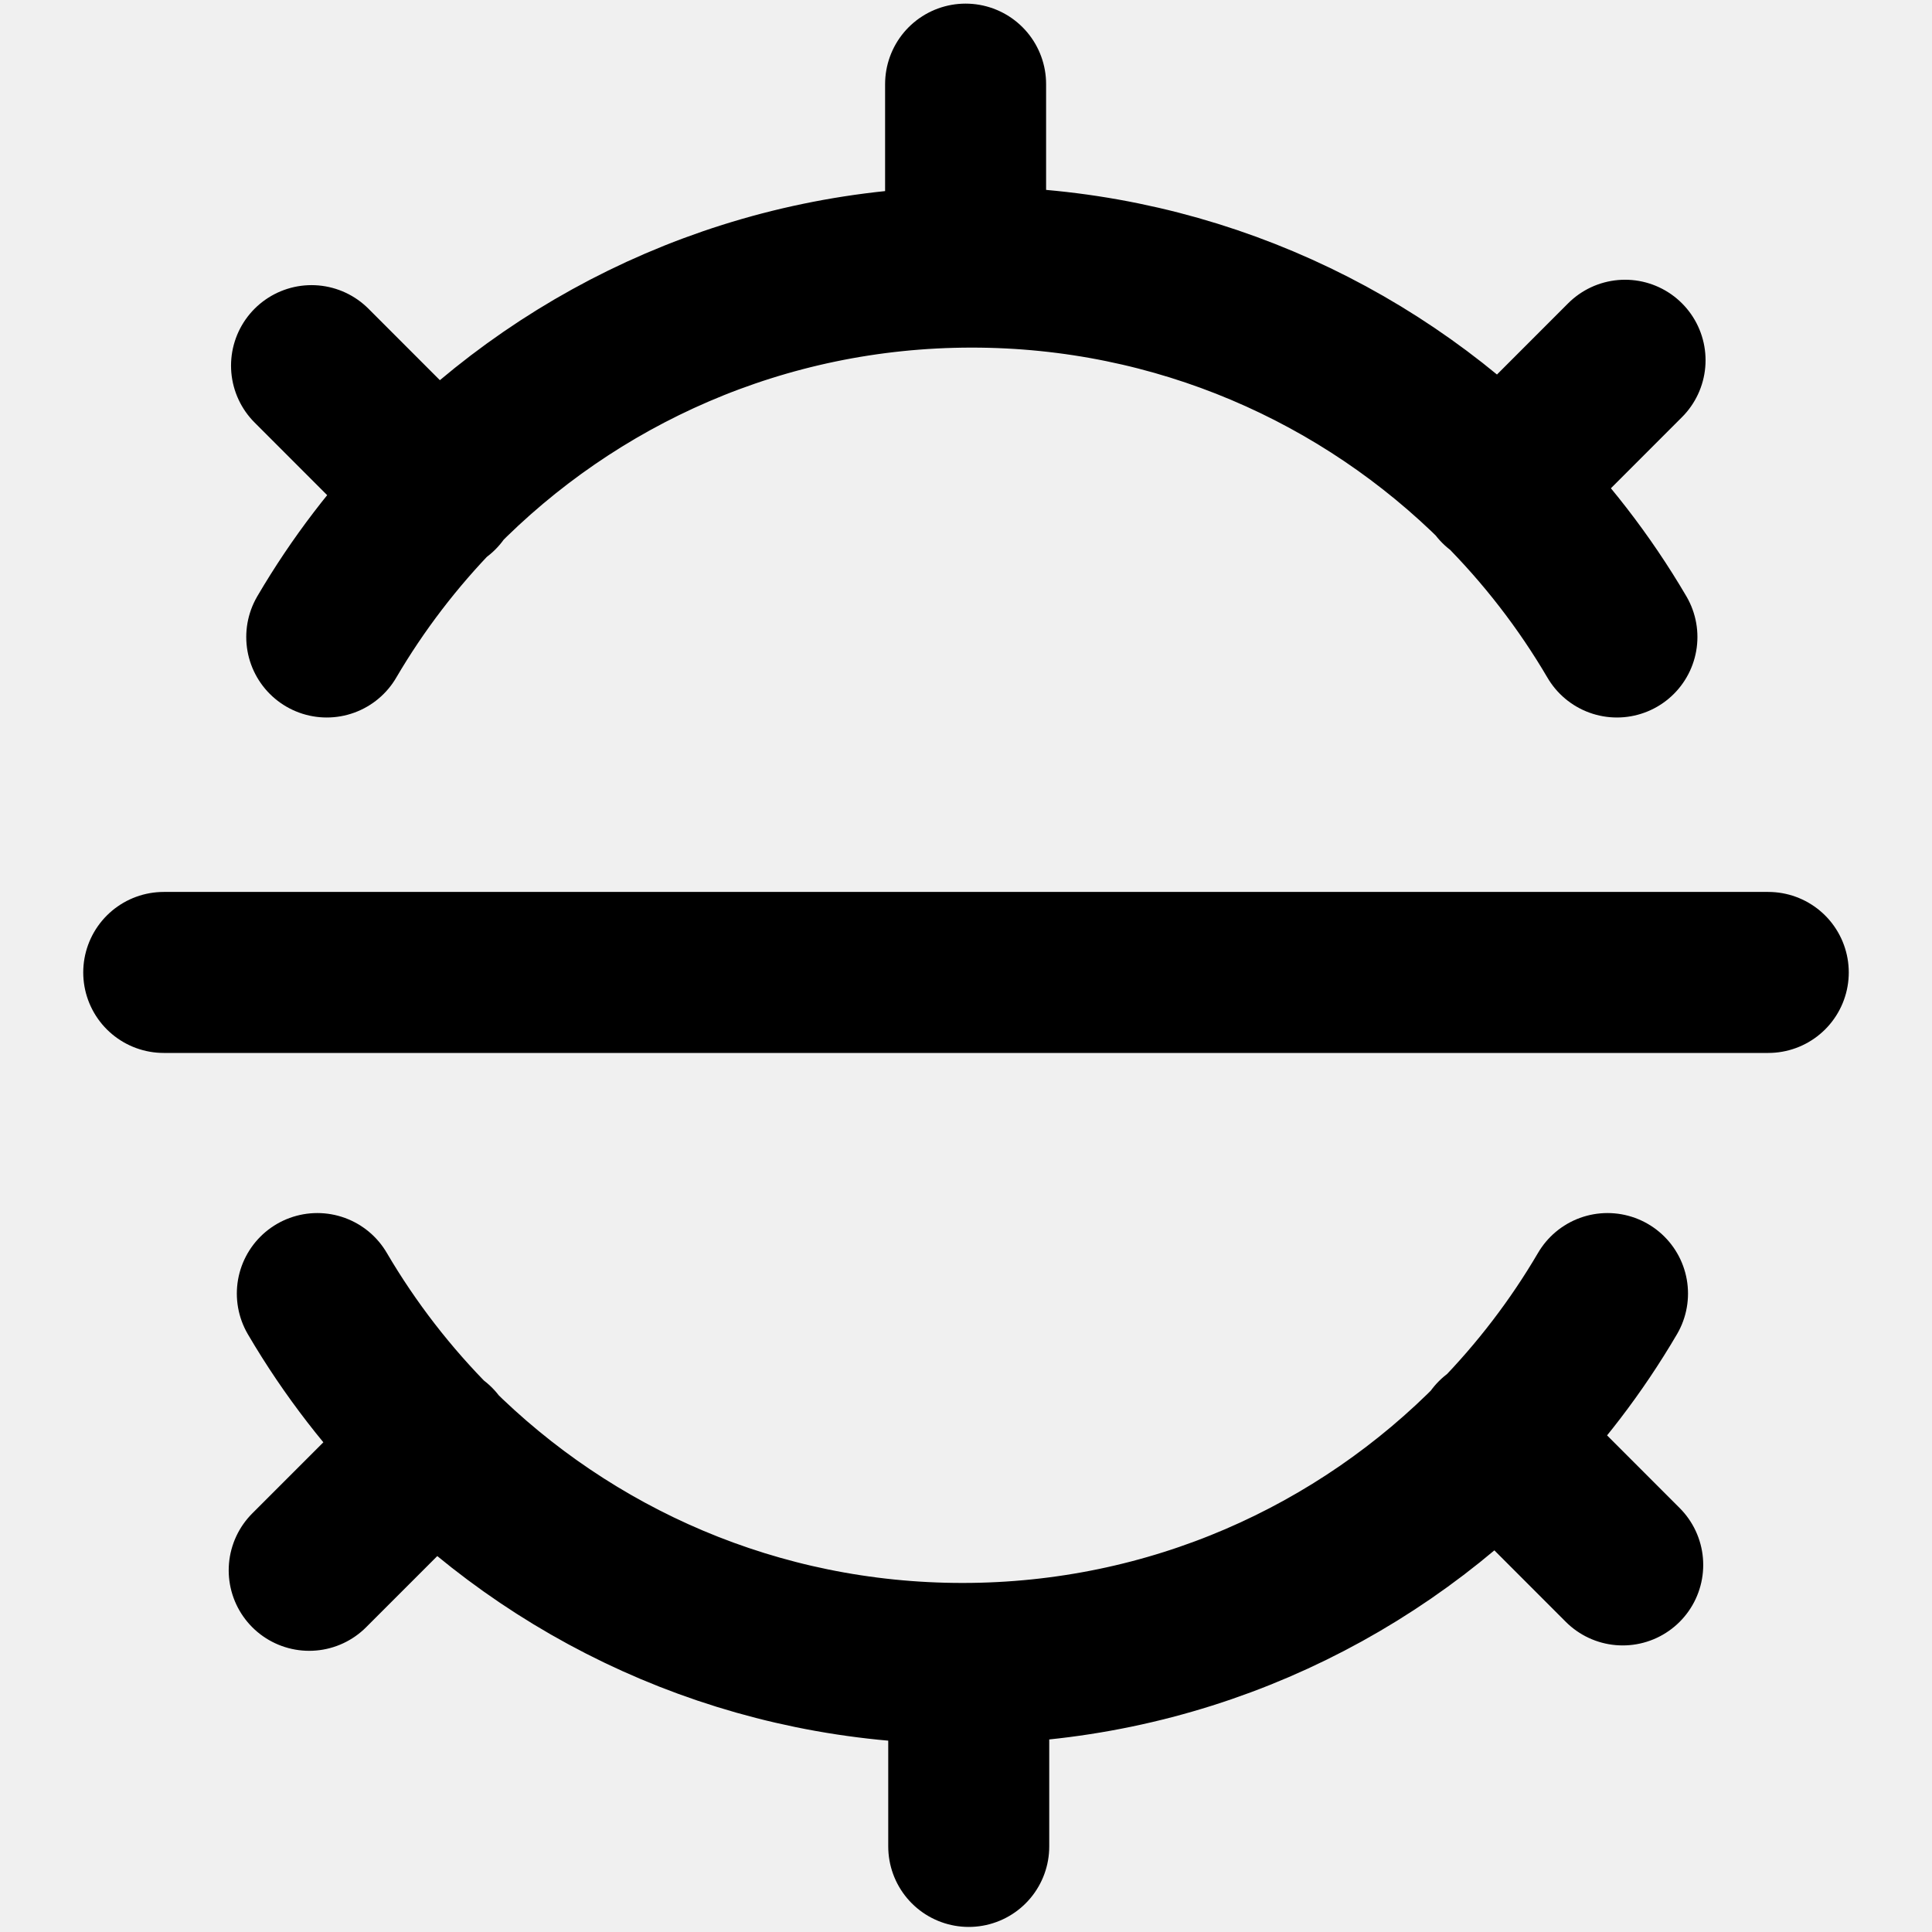
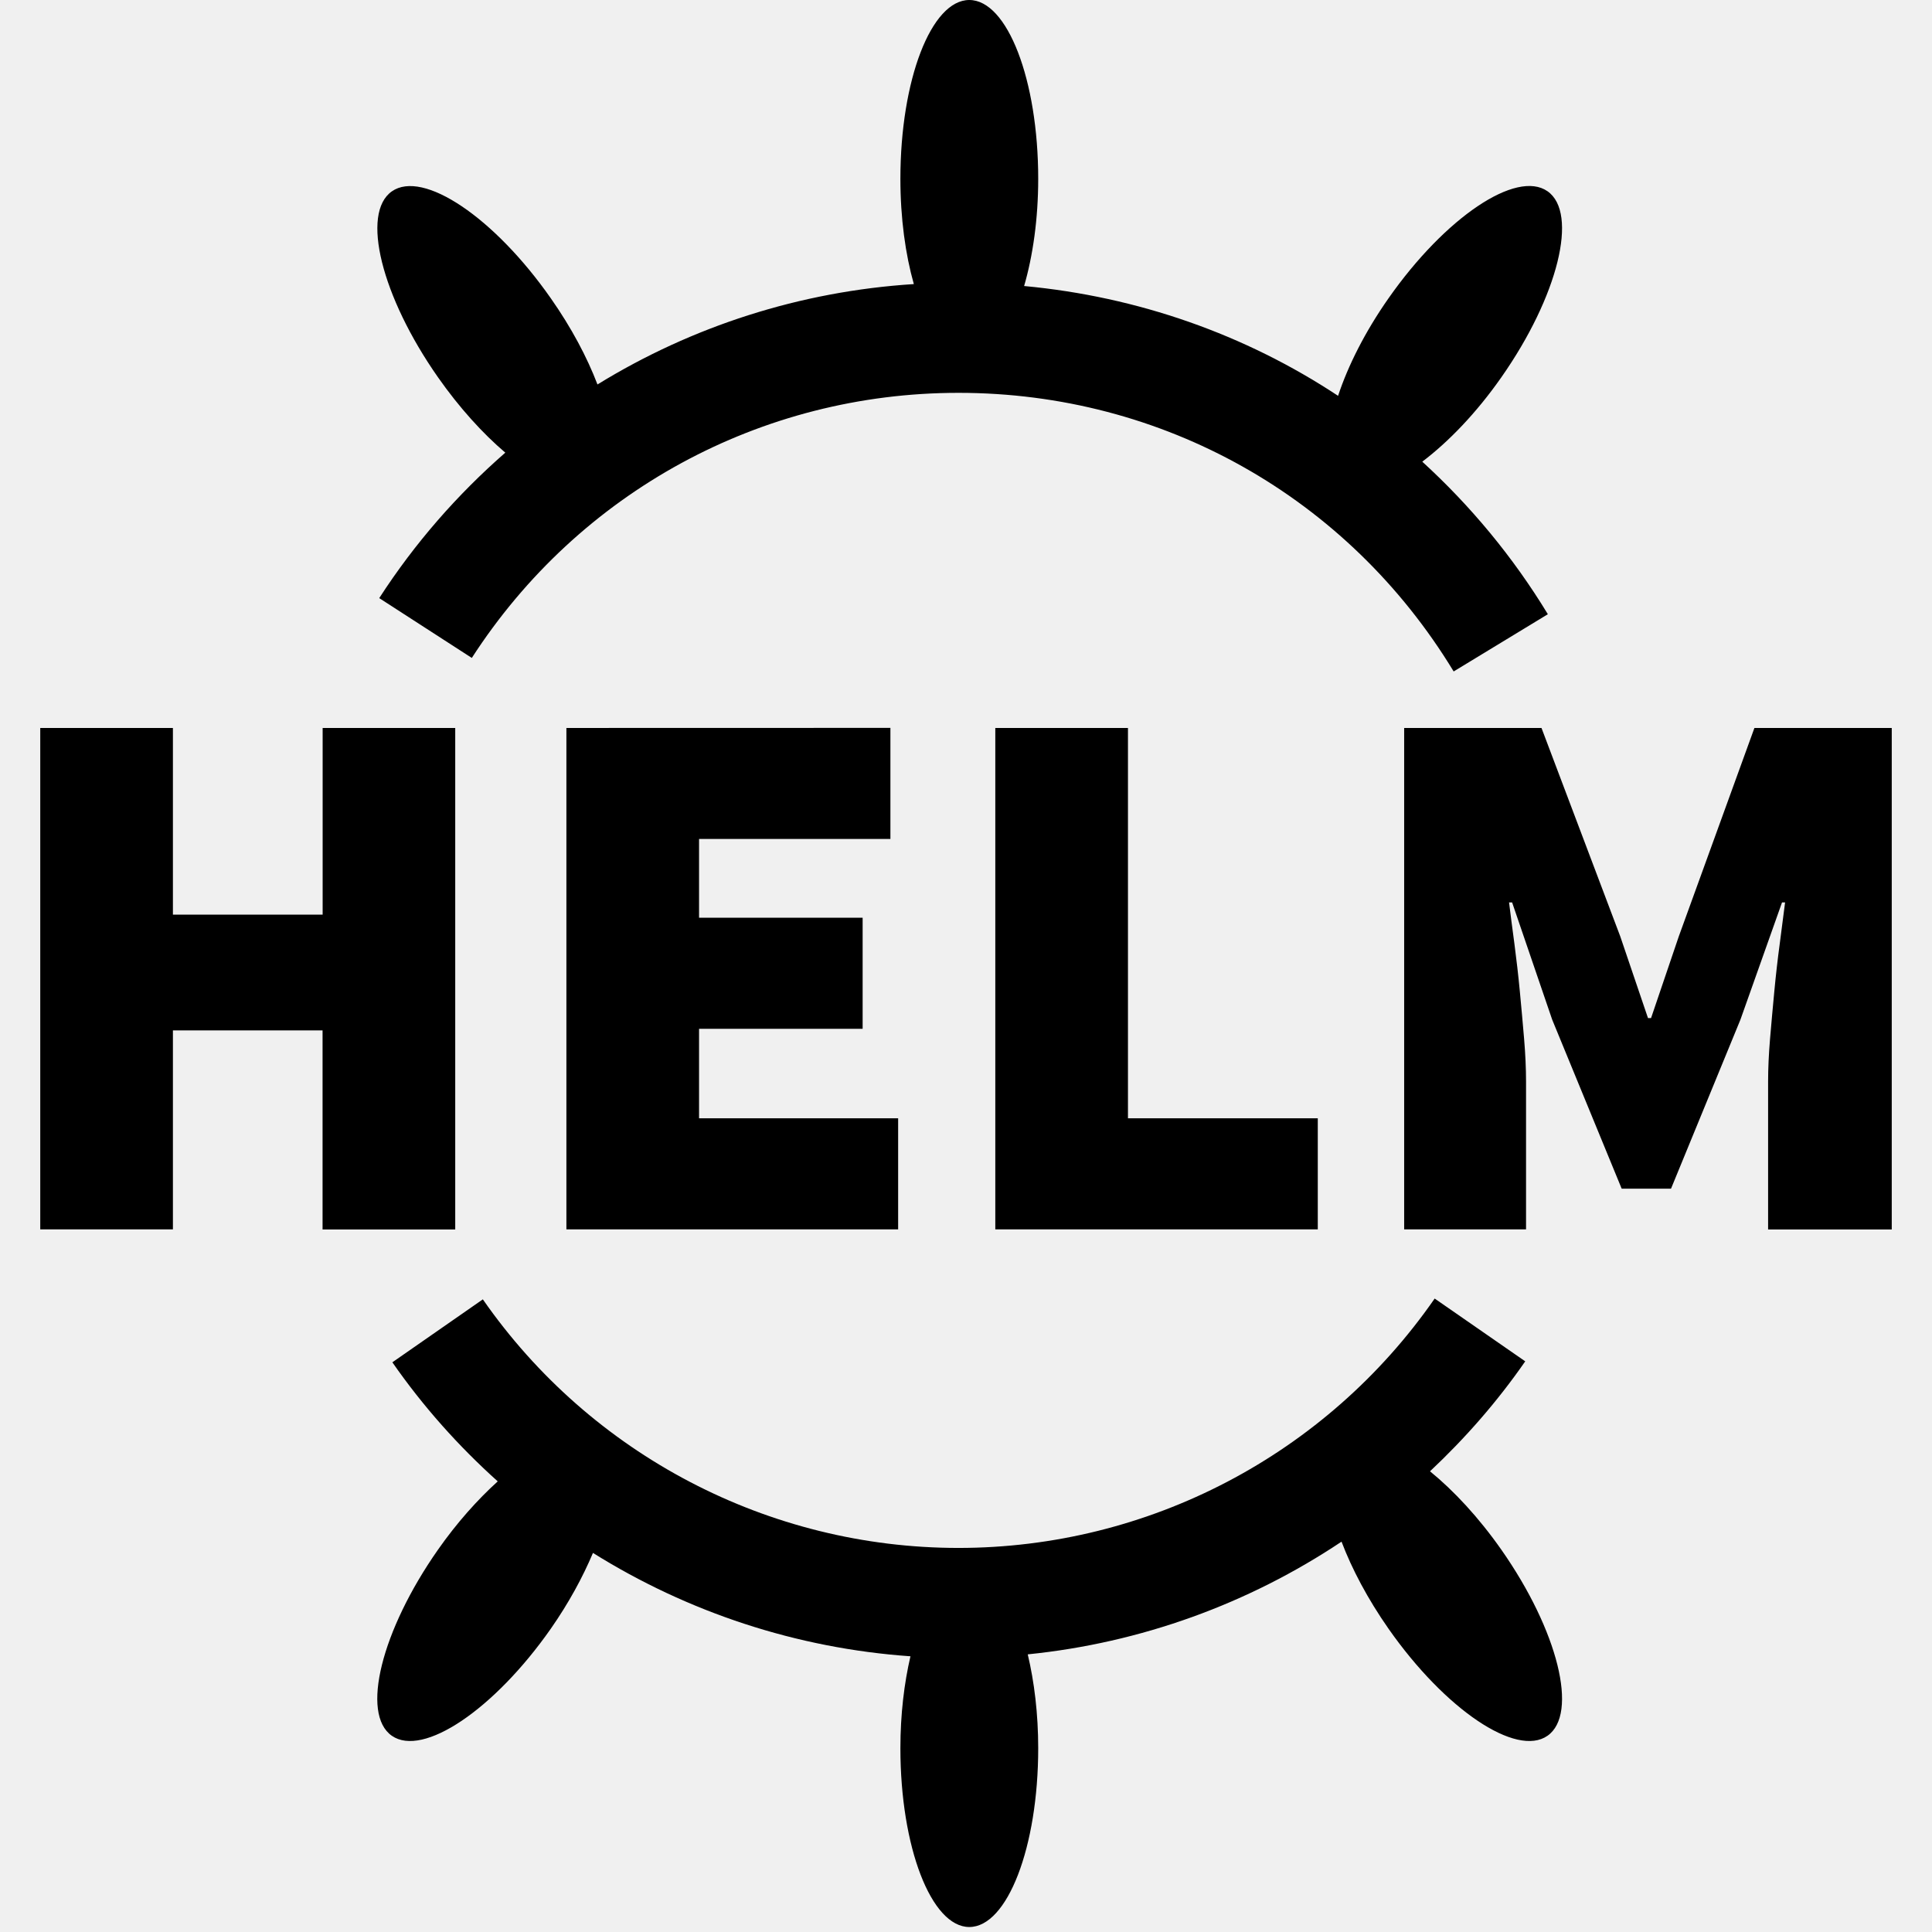
- <svg xmlns="http://www.w3.org/2000/svg" width="auto" height="auto" viewBox="0 0 24 24" fill="none">
-   <g clip-path="url(#clip0_2026_8347)">
-     <path d="M2.034 12.08L21.966 12.08M4.059 7.913C4.444 7.256 4.908 6.651 5.437 6.11M5.437 6.11C7.122 4.387 9.472 3.318 12.072 3.318C14.633 3.318 16.952 4.355 18.631 6.032M5.437 6.11L3.87 4.542M5.437 6.11L5.446 6.119M18.631 6.032C19.192 6.592 19.682 7.224 20.086 7.913M18.631 6.032L20.187 4.475M18.631 6.032L18.624 6.038M11.995 1.045L11.995 3.318M19.969 16.069C19.584 16.726 19.12 17.331 18.591 17.872M18.591 17.872C16.906 19.595 14.556 20.664 11.956 20.664C9.395 20.664 7.077 19.627 5.397 17.951M18.591 17.872L20.158 19.44M18.591 17.872L18.582 17.864M5.397 17.951C4.836 17.39 4.346 16.758 3.942 16.069M5.397 17.951L3.841 19.507M5.397 17.951L5.404 17.944M12.034 22.937L12.034 20.664" stroke="currentColor" stroke-width="2" stroke-linecap="round" />
-   </g>
-   <defs>
-     <clipPath id="clip0_2026_8347">
-       <rect width="24" height="24" fill="white" transform="translate(24) rotate(90)" />
-     </clipPath>
-   </defs>
+ <svg xmlns="http://www.w3.org/2000/svg" fill="currentColor" width="auto" height="auto" viewBox="0 0 24 24" role="img">
+   <path d="M18.651,19.252c0.704,1.005,0.96,2.039,0.573,2.31c-0.387,0.271-1.271-0.324-1.975-1.329 c-0.259-0.37-0.456-0.744-0.584-1.082c-1.156,0.772-2.493,1.258-3.898,1.4c0.081,0.34,0.13,0.737,0.13,1.166 c0,1.227-0.383,2.221-0.856,2.221c-0.473,0-0.856-0.994-0.856-2.221c0-0.42,0.047-0.807,0.125-1.142 c-1.414-0.099-2.765-0.547-3.944-1.284c-0.127,0.301-0.3,0.621-0.524,0.942c-0.704,1.005-1.588,1.6-1.975,1.329 c-0.387-0.271-0.131-1.305,0.573-2.31c0.236-0.337,0.492-0.622,0.743-0.85c-0.487-0.437-0.928-0.931-1.309-1.479l1.124-0.782 c1.345,1.934,3.554,3.088,5.908,3.088c2.36,0,4.571-1.158,5.916-3.098l1.125,0.78c-0.348,0.502-0.747,0.957-1.183,1.366 C18.06,18.518,18.369,18.85,18.651,19.252z M6.277,5.623C5.682,6.143,5.153,6.746,4.711,7.43l1.15,0.743 C7.193,6.111,9.453,4.88,11.907,4.88c2.535,0,4.835,1.294,6.151,3.461l1.17-0.711c-0.435-0.716-0.963-1.349-1.56-1.895 c0.324-0.245,0.671-0.603,0.983-1.049c0.704-1.005,0.96-2.039,0.573-2.31c-0.387-0.271-1.271,0.324-1.975,1.329 c-0.294,0.419-0.504,0.84-0.627,1.212c-1.152-0.761-2.485-1.232-3.9-1.364c0.108-0.372,0.175-0.83,0.175-1.333 C12.897,0.994,12.514,0,12.041,0c-0.473,0-0.856,0.994-0.856,2.221c0,0.491,0.063,0.941,0.167,1.308 c-1.413,0.09-2.757,0.525-3.93,1.247c-0.128-0.336-0.323-0.705-0.58-1.071C6.139,2.7,5.255,2.106,4.868,2.377 c-0.387,0.271-0.131,1.305,0.573,2.31C5.706,5.065,5.997,5.385,6.277,5.623z M0.5,15.272h1.648V12.8h1.859v2.473h1.648V9.043H4.008 v2.319H2.148V9.043H0.5V15.272z M7.036,9.043v6.229h4.121v-1.38H8.684v-1.112h2.032v-1.38H8.684v-0.978h2.377v-1.38L7.036,9.043 L7.036,9.043z M12.364,9.043v6.229h4.006v-1.38h-2.358V9.043L12.364,9.043L12.364,9.043z M17.443,9.043v6.229h1.514v-1.84 c0-0.16-0.008-0.335-0.024-0.527c-0.016-0.192-0.034-0.388-0.053-0.589c-0.019-0.201-0.042-0.398-0.067-0.589 c-0.026-0.192-0.048-0.364-0.067-0.517h0.038l0.498,1.457l0.863,2.099h0.613l0.862-2.099l0.517-1.457h0.038 c-0.019,0.153-0.042,0.326-0.067,0.518c-0.026,0.192-0.048,0.388-0.067,0.589c-0.019,0.201-0.037,0.398-0.053,0.589 c-0.016,0.192-0.024,0.367-0.024,0.527v1.84H23.5V9.043h-1.706l-0.939,2.588l-0.345,1.016h-0.038l-0.345-1.016l-0.978-2.588 L17.443,9.043L17.443,9.043z" />
</svg>
